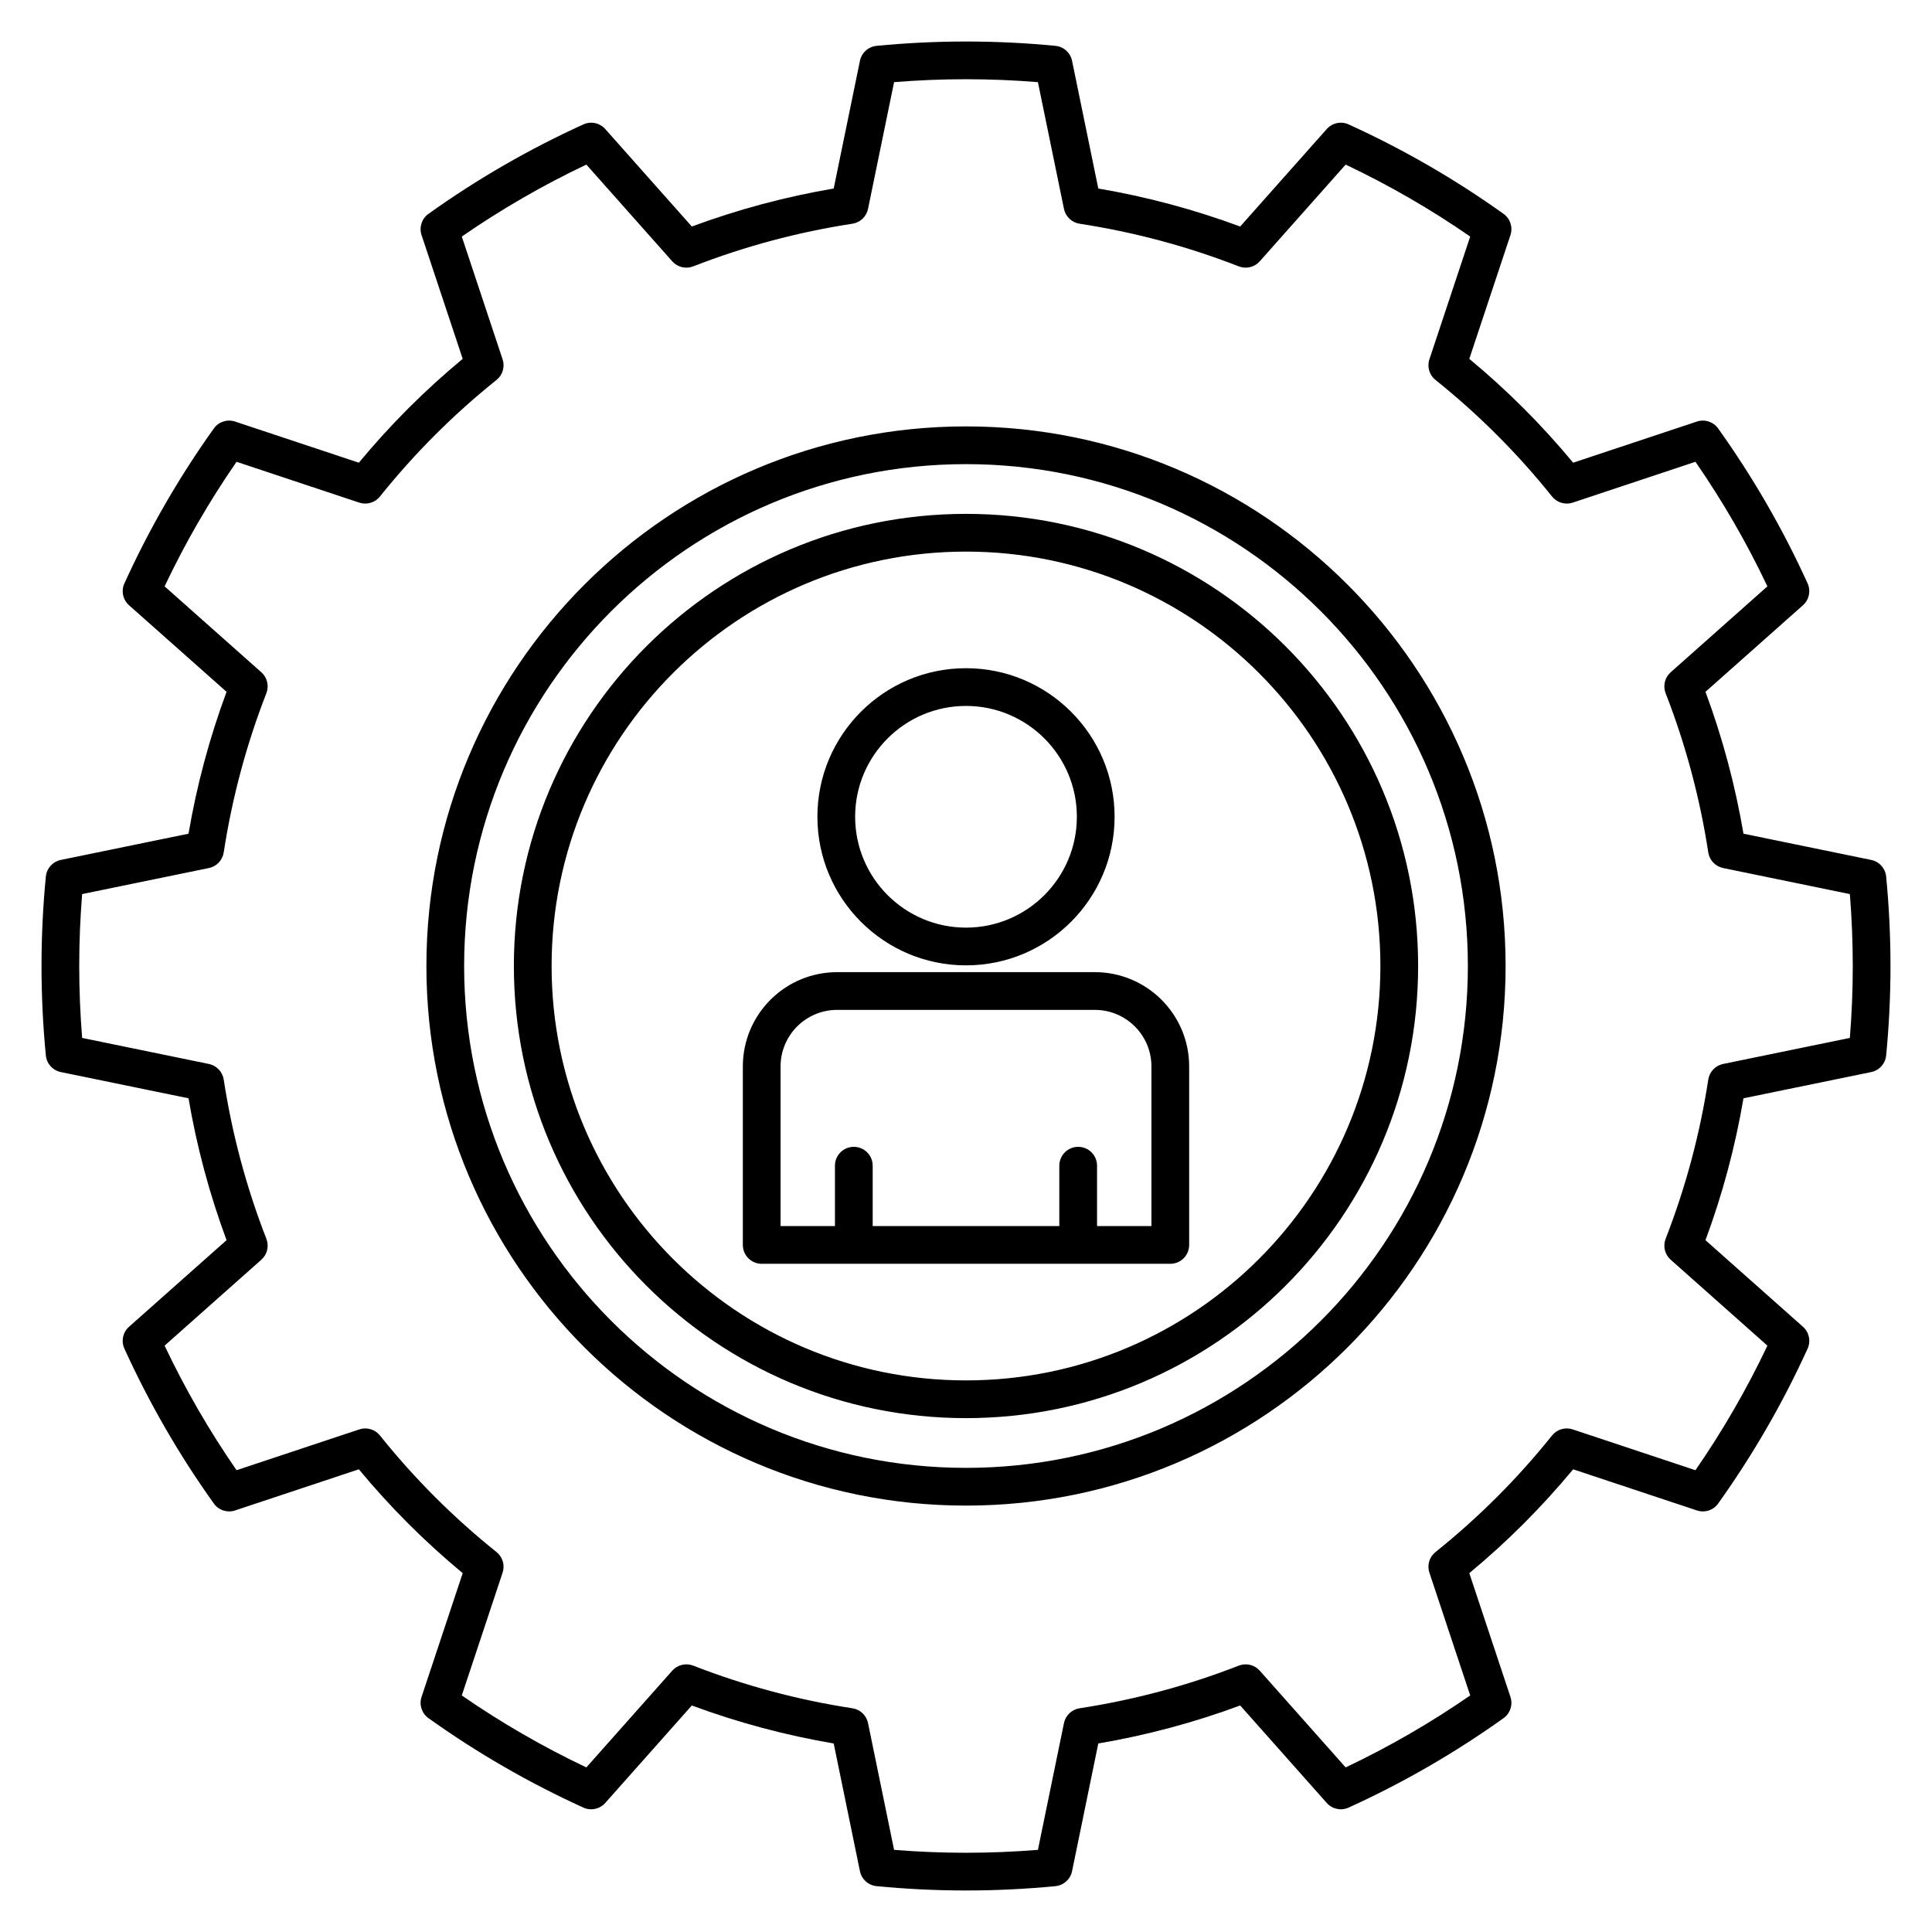
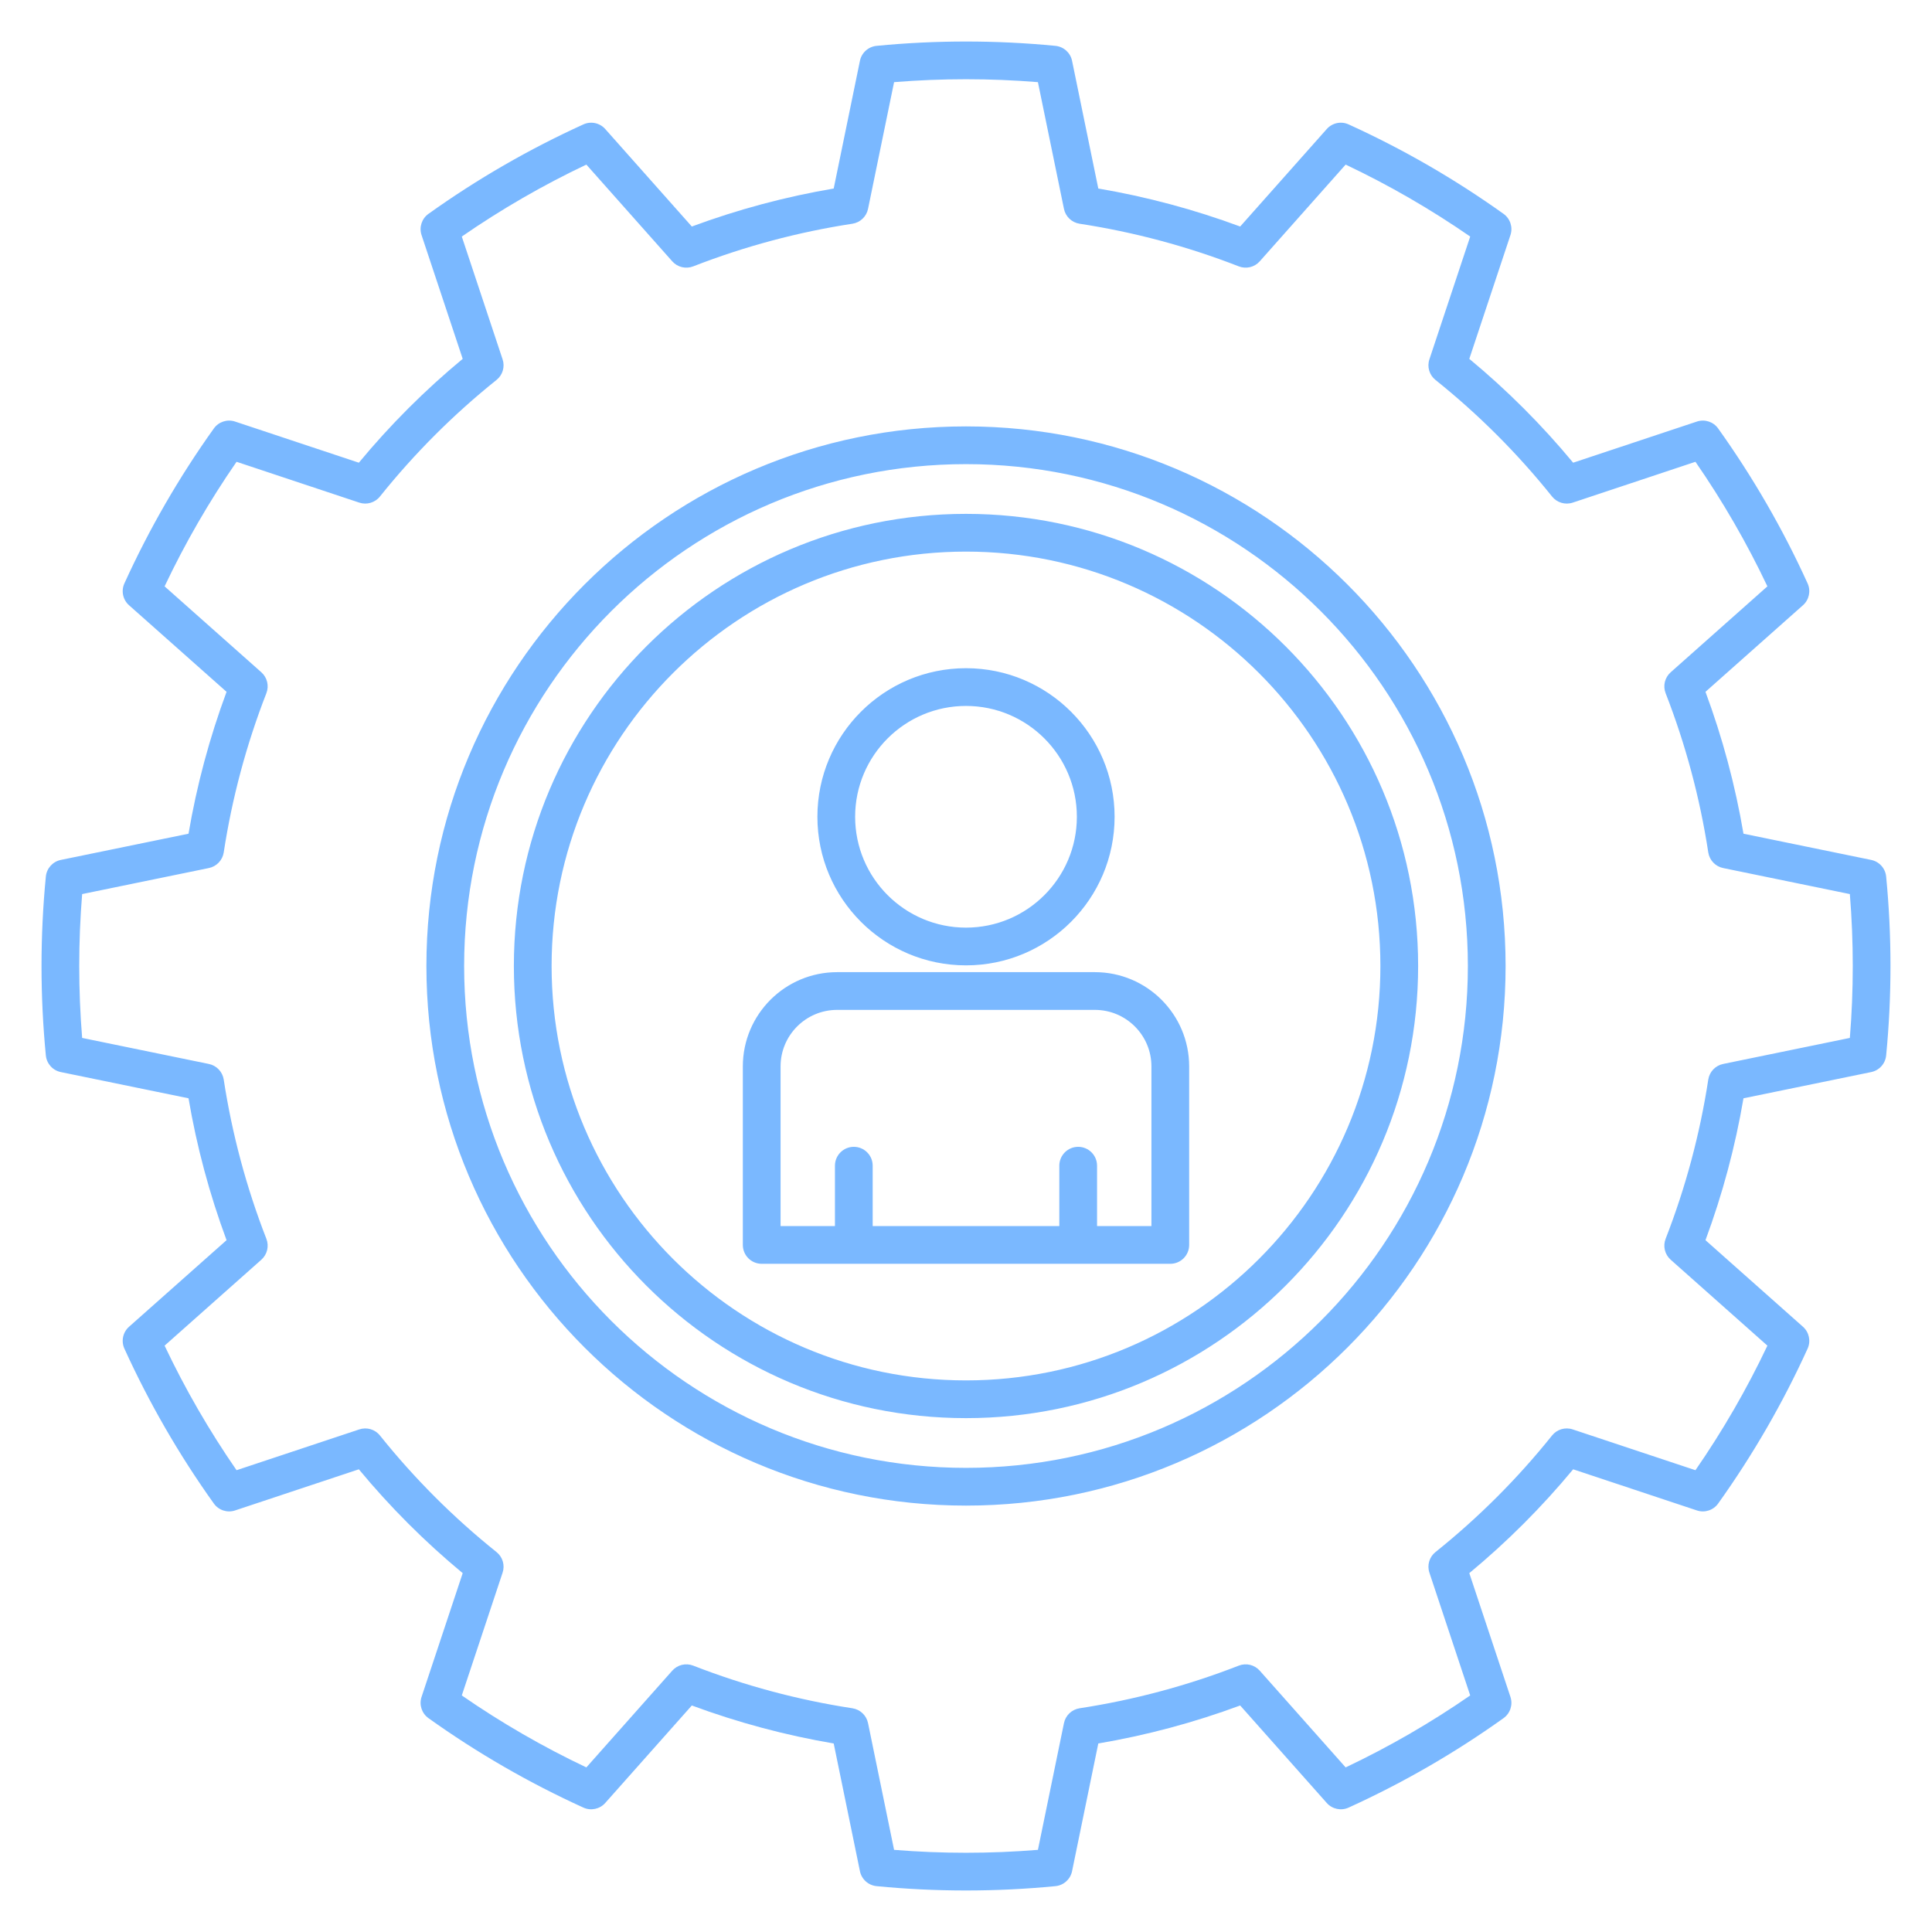
<svg xmlns="http://www.w3.org/2000/svg" width="100%" height="100%" viewBox="0 0 512 512" version="1.1" xml:space="preserve" style="fill-rule:evenodd;clip-rule:evenodd;stroke-linejoin:round;stroke-miterlimit:2;">
  <g transform="matrix(1,0,0,1,-1124,-2810)">
    <g id="Icons">
-       <path d="M1408.11,2826.12C1407.67,2823.97 1405.88,2822.36 1403.69,2822.15C1387.93,2820.62 1372.07,2820.62 1356.31,2822.15C1354.12,2822.36 1352.33,2823.97 1351.89,2826.12L1344.94,2859.96C1332.12,2862.14 1319.54,2865.51 1307.34,2870.03C1307.34,2870.03 1284.4,2844.2 1284.4,2844.2C1282.95,2842.56 1280.59,2842.06 1278.6,2842.97C1264.18,2849.53 1250.44,2857.46 1237.55,2866.67C1235.77,2867.94 1235.02,2870.23 1235.72,2872.31L1246.62,2905.1C1236.61,2913.39 1227.39,2922.61 1219.1,2932.62C1219.1,2932.62 1186.31,2921.72 1186.31,2921.72C1184.23,2921.02 1181.94,2921.77 1180.67,2923.55C1171.46,2936.44 1163.53,2950.18 1156.97,2964.6C1156.06,2966.59 1156.56,2968.95 1158.2,2970.4L1184.04,2993.34C1179.52,3005.53 1176.14,3018.12 1173.96,3030.94C1173.96,3030.94 1140.12,3037.89 1140.12,3037.89C1137.97,3038.33 1136.36,3040.12 1136.15,3042.3C1134.62,3058.07 1134.62,3073.93 1136.15,3089.7C1136.36,3091.88 1137.97,3093.67 1140.12,3094.11L1173.96,3101.06C1176.14,3113.88 1179.52,3126.47 1184.04,3138.66C1184.04,3138.66 1158.2,3161.6 1158.2,3161.6C1156.56,3163.05 1156.06,3165.41 1156.97,3167.41C1163.53,3181.82 1171.46,3195.56 1180.67,3208.45C1181.94,3210.23 1184.23,3210.98 1186.31,3210.28L1219.1,3199.38C1227.39,3209.39 1236.61,3218.61 1246.62,3226.9C1246.62,3226.9 1235.72,3259.69 1235.72,3259.69C1235.02,3261.77 1235.77,3264.06 1237.55,3265.33C1250.44,3274.54 1264.18,3282.47 1278.6,3289.03C1280.59,3289.94 1282.95,3289.44 1284.4,3287.8L1307.34,3261.97C1319.54,3266.49 1332.12,3269.86 1344.94,3272.04C1344.94,3272.04 1351.89,3305.88 1351.89,3305.88C1352.33,3308.03 1354.12,3309.64 1356.31,3309.85C1372.07,3311.38 1387.93,3311.38 1403.69,3309.85C1405.88,3309.64 1407.67,3308.03 1408.11,3305.88L1415.06,3272.04C1427.88,3269.86 1440.46,3266.49 1452.66,3261.97C1452.66,3261.97 1475.6,3287.8 1475.6,3287.8C1477.05,3289.44 1479.41,3289.94 1481.4,3289.03C1495.82,3282.47 1509.56,3274.54 1522.45,3265.33C1524.23,3264.06 1524.98,3261.77 1524.28,3259.69L1513.38,3226.9C1523.39,3218.61 1532.61,3209.39 1540.9,3199.38C1540.9,3199.38 1573.69,3210.28 1573.69,3210.28C1575.77,3210.98 1578.06,3210.23 1579.33,3208.45C1588.54,3195.56 1596.48,3181.82 1603.03,3167.41C1603.94,3165.41 1603.44,3163.05 1601.8,3161.6L1575.97,3138.66C1580.49,3126.47 1583.86,3113.88 1586.04,3101.06C1586.04,3101.06 1619.88,3094.11 1619.88,3094.11C1622.03,3093.67 1623.64,3091.88 1623.85,3089.7C1625.38,3073.93 1625.38,3058.07 1623.85,3042.3C1623.64,3040.12 1622.03,3038.33 1619.88,3037.89L1586.04,3030.94C1583.86,3018.12 1580.49,3005.53 1575.97,2993.34C1575.97,2993.34 1601.8,2970.4 1601.8,2970.4C1603.44,2968.95 1603.94,2966.59 1603.03,2964.6C1596.48,2950.18 1588.54,2936.44 1579.33,2923.55C1578.06,2921.77 1575.77,2921.02 1573.69,2921.72L1540.9,2932.62C1532.61,2922.61 1523.39,2913.39 1513.38,2905.1C1513.38,2905.1 1524.28,2872.31 1524.28,2872.31C1524.98,2870.23 1524.23,2867.94 1522.45,2866.67C1509.56,2857.46 1495.82,2849.53 1481.4,2842.97C1479.41,2842.06 1477.05,2842.56 1475.6,2844.2L1452.66,2870.03C1440.46,2865.51 1427.88,2862.14 1415.06,2859.96C1415.06,2859.96 1408.11,2826.12 1408.11,2826.12ZM1399.06,2831.77L1405.96,2865.35C1406.38,2867.4 1408.03,2868.97 1410.1,2869.29C1424.54,2871.5 1438.68,2875.29 1452.29,2880.59C1454.24,2881.35 1456.45,2880.82 1457.84,2879.26L1480.61,2853.62C1492.11,2859.07 1503.15,2865.45 1513.62,2872.69C1513.62,2872.69 1502.81,2905.22 1502.81,2905.22C1502.14,2907.2 1502.79,2909.39 1504.42,2910.69C1515.82,2919.82 1526.18,2930.18 1535.31,2941.58C1536.61,2943.21 1538.8,2943.86 1540.79,2943.2L1573.31,2932.38C1580.55,2942.85 1586.93,2953.89 1592.38,2965.39C1592.38,2965.39 1566.75,2988.16 1566.75,2988.16C1565.18,2989.55 1564.65,2991.76 1565.41,2993.71C1570.71,3007.32 1574.5,3021.47 1576.71,3035.9C1577.03,3037.97 1578.6,3039.62 1580.65,3040.04L1614.23,3046.94C1615.26,3059.62 1615.26,3072.38 1614.23,3085.06C1614.23,3085.06 1580.65,3091.96 1580.65,3091.96C1578.6,3092.38 1577.03,3094.03 1576.71,3096.1C1574.5,3110.53 1570.71,3124.68 1565.41,3138.29C1564.65,3140.24 1565.18,3142.45 1566.75,3143.84L1592.38,3166.61C1586.93,3178.11 1580.55,3189.15 1573.31,3199.62C1573.31,3199.62 1540.79,3188.81 1540.79,3188.81C1538.8,3188.14 1536.61,3188.79 1535.31,3190.42C1526.18,3201.82 1515.82,3212.18 1504.42,3221.31C1502.79,3222.61 1502.14,3224.8 1502.81,3226.78L1513.62,3259.31C1503.15,3266.55 1492.11,3272.93 1480.61,3278.38C1480.61,3278.38 1457.84,3252.74 1457.84,3252.74C1456.45,3251.18 1454.24,3250.65 1452.29,3251.41C1438.68,3256.71 1424.54,3260.5 1410.1,3262.71C1408.03,3263.03 1406.38,3264.6 1405.96,3266.65L1399.06,3300.23C1386.38,3301.26 1373.62,3301.26 1360.94,3300.23C1360.94,3300.23 1354.04,3266.65 1354.04,3266.65C1353.62,3264.6 1351.97,3263.03 1349.9,3262.71C1335.46,3260.5 1321.32,3256.71 1307.71,3251.41C1305.76,3250.65 1303.55,3251.18 1302.16,3252.74L1279.39,3278.38C1267.89,3272.93 1256.85,3266.55 1246.38,3259.31C1246.38,3259.31 1257.19,3226.78 1257.19,3226.78C1257.86,3224.8 1257.21,3222.61 1255.58,3221.31C1244.18,3212.18 1233.82,3201.82 1224.69,3190.42C1223.39,3188.79 1221.2,3188.14 1219.21,3188.81L1186.69,3199.62C1179.45,3189.15 1173.07,3178.11 1167.62,3166.61C1167.62,3166.61 1193.26,3143.84 1193.26,3143.84C1194.82,3142.45 1195.35,3140.24 1194.59,3138.29C1189.29,3124.68 1185.5,3110.53 1183.29,3096.1C1182.97,3094.03 1181.4,3092.38 1179.35,3091.96L1145.77,3085.06C1144.74,3072.38 1144.74,3059.62 1145.77,3046.94C1145.77,3046.94 1179.35,3040.04 1179.35,3040.04C1181.4,3039.62 1182.97,3037.97 1183.29,3035.9C1185.5,3021.47 1189.29,3007.32 1194.59,2993.71C1195.35,2991.76 1194.82,2989.55 1193.26,2988.16L1167.62,2965.39C1173.07,2953.89 1179.45,2942.85 1186.69,2932.38C1186.69,2932.38 1219.21,2943.2 1219.21,2943.2C1221.2,2943.86 1223.39,2943.21 1224.69,2941.58C1233.82,2930.18 1244.18,2919.82 1255.58,2910.69C1257.21,2909.39 1257.86,2907.2 1257.19,2905.22L1246.38,2872.69C1256.85,2865.45 1267.89,2859.07 1279.39,2853.62C1279.39,2853.62 1302.16,2879.26 1302.16,2879.26C1303.55,2880.82 1305.76,2881.35 1307.71,2880.59C1321.32,2875.29 1335.46,2871.5 1349.9,2869.29C1351.97,2868.97 1353.62,2867.4 1354.04,2865.35L1360.94,2831.77C1373.62,2830.74 1386.38,2830.74 1399.06,2831.77L1399.06,2831.77ZM1380,2923C1301.08,2923 1237,2987.08 1237,3066C1237,3144.92 1301.08,3209 1380,3209C1458.92,3209 1523,3144.92 1523,3066C1523,2987.08 1458.92,2923 1380,2923ZM1380,2933C1453.4,2933 1513,2992.6 1513,3066C1513,3139.41 1453.4,3199 1380,3199C1306.6,3199 1247,3139.41 1247,3066C1247,2992.6 1306.6,2933 1380,2933ZM1380,2946.18C1313.87,2946.18 1260.18,2999.87 1260.18,3066C1260.18,3132.13 1313.87,3185.82 1380,3185.82C1446.13,3185.82 1499.82,3132.13 1499.82,3066C1499.82,2999.87 1446.13,2946.18 1380,2946.18ZM1380,2956.18C1440.61,2956.18 1489.82,3005.39 1489.82,3066C1489.82,3126.61 1440.61,3175.82 1380,3175.82C1319.39,3175.82 1270.18,3126.61 1270.18,3066C1270.18,3005.39 1319.39,2956.18 1380,2956.18ZM1439.14,3092.61C1439.14,3078.82 1427.94,3067.63 1414.15,3067.63L1345.85,3067.63C1332.06,3067.63 1320.86,3078.82 1320.86,3092.61C1320.86,3092.61 1320.86,3139.92 1320.86,3139.92C1320.86,3142.69 1323.1,3144.92 1325.86,3144.92L1434.14,3144.92C1436.9,3144.92 1439.14,3142.69 1439.14,3139.92L1439.14,3092.61ZM1414.73,3134.92L1429.14,3134.92L1429.14,3092.61C1429.14,3084.34 1422.42,3077.63 1414.15,3077.63C1414.15,3077.63 1345.85,3077.63 1345.85,3077.63C1337.58,3077.63 1330.86,3084.34 1330.86,3092.61C1330.86,3092.61 1330.86,3134.92 1330.86,3134.92L1345.27,3134.92L1345.27,3118.92C1345.27,3116.16 1347.51,3113.92 1350.27,3113.92C1353.03,3113.92 1355.27,3116.16 1355.27,3118.92L1355.27,3134.92L1404.73,3134.92L1404.73,3118.92C1404.73,3116.16 1406.97,3113.92 1409.73,3113.92C1412.49,3113.92 1414.73,3116.16 1414.73,3118.92L1414.73,3134.92ZM1380,2987.08C1358.27,2987.08 1340.62,3004.72 1340.62,3026.45C1340.62,3048.19 1358.27,3065.83 1380,3065.83C1401.73,3065.83 1419.38,3048.19 1419.38,3026.45C1419.38,3004.72 1401.73,2987.08 1380,2987.08ZM1380,2997.08C1396.21,2997.08 1409.38,3010.24 1409.38,3026.45C1409.38,3042.67 1396.21,3055.83 1380,3055.83C1363.79,3055.83 1350.62,3042.67 1350.62,3026.45C1350.62,3010.24 1363.79,2997.08 1380,2997.08Z" />
+       <path fill="#7AB8FF" d="M1408.11,2826.12C1407.67,2823.97 1405.88,2822.36 1403.69,2822.15C1387.93,2820.62 1372.07,2820.62 1356.31,2822.15C1354.12,2822.36 1352.33,2823.97 1351.89,2826.12L1344.94,2859.96C1332.12,2862.14 1319.54,2865.51 1307.34,2870.03C1307.34,2870.03 1284.4,2844.2 1284.4,2844.2C1282.95,2842.56 1280.59,2842.06 1278.6,2842.97C1264.18,2849.53 1250.44,2857.46 1237.55,2866.67C1235.77,2867.94 1235.02,2870.23 1235.72,2872.31L1246.62,2905.1C1236.61,2913.39 1227.39,2922.61 1219.1,2932.62C1219.1,2932.62 1186.31,2921.72 1186.31,2921.72C1184.23,2921.02 1181.94,2921.77 1180.67,2923.55C1171.46,2936.44 1163.53,2950.18 1156.97,2964.6C1156.06,2966.59 1156.56,2968.95 1158.2,2970.4L1184.04,2993.34C1179.52,3005.53 1176.14,3018.12 1173.96,3030.94C1173.96,3030.94 1140.12,3037.89 1140.12,3037.89C1137.97,3038.33 1136.36,3040.12 1136.15,3042.3C1134.62,3058.07 1134.62,3073.93 1136.15,3089.7C1136.36,3091.88 1137.97,3093.67 1140.12,3094.11L1173.96,3101.06C1176.14,3113.88 1179.52,3126.47 1184.04,3138.66C1184.04,3138.66 1158.2,3161.6 1158.2,3161.6C1156.56,3163.05 1156.06,3165.41 1156.97,3167.41C1163.53,3181.82 1171.46,3195.56 1180.67,3208.45C1181.94,3210.23 1184.23,3210.98 1186.31,3210.28L1219.1,3199.38C1227.39,3209.39 1236.61,3218.61 1246.62,3226.9C1246.62,3226.9 1235.72,3259.69 1235.72,3259.69C1235.02,3261.77 1235.77,3264.06 1237.55,3265.33C1250.44,3274.54 1264.18,3282.47 1278.6,3289.03C1280.59,3289.94 1282.95,3289.44 1284.4,3287.8L1307.34,3261.97C1319.54,3266.49 1332.12,3269.86 1344.94,3272.04C1344.94,3272.04 1351.89,3305.88 1351.89,3305.88C1352.33,3308.03 1354.12,3309.64 1356.31,3309.85C1372.07,3311.38 1387.93,3311.38 1403.69,3309.85C1405.88,3309.64 1407.67,3308.03 1408.11,3305.88L1415.06,3272.04C1427.88,3269.86 1440.46,3266.49 1452.66,3261.97C1452.66,3261.97 1475.6,3287.8 1475.6,3287.8C1477.05,3289.44 1479.41,3289.94 1481.4,3289.03C1495.82,3282.47 1509.56,3274.54 1522.45,3265.33C1524.23,3264.06 1524.98,3261.77 1524.28,3259.69L1513.38,3226.9C1523.39,3218.61 1532.61,3209.39 1540.9,3199.38C1540.9,3199.38 1573.69,3210.28 1573.69,3210.28C1575.77,3210.98 1578.06,3210.23 1579.33,3208.45C1588.54,3195.56 1596.48,3181.82 1603.03,3167.41C1603.94,3165.41 1603.44,3163.05 1601.8,3161.6L1575.97,3138.66C1580.49,3126.47 1583.86,3113.88 1586.04,3101.06C1586.04,3101.06 1619.88,3094.11 1619.88,3094.11C1622.03,3093.67 1623.64,3091.88 1623.85,3089.7C1625.38,3073.93 1625.38,3058.07 1623.85,3042.3C1623.64,3040.12 1622.03,3038.33 1619.88,3037.89L1586.04,3030.94C1583.86,3018.12 1580.49,3005.53 1575.97,2993.34C1575.97,2993.34 1601.8,2970.4 1601.8,2970.4C1603.44,2968.95 1603.94,2966.59 1603.03,2964.6C1596.48,2950.18 1588.54,2936.44 1579.33,2923.55C1578.06,2921.77 1575.77,2921.02 1573.69,2921.72L1540.9,2932.62C1532.61,2922.61 1523.39,2913.39 1513.38,2905.1C1513.38,2905.1 1524.28,2872.31 1524.28,2872.31C1524.98,2870.23 1524.23,2867.94 1522.45,2866.67C1509.56,2857.46 1495.82,2849.53 1481.4,2842.97C1479.41,2842.06 1477.05,2842.56 1475.6,2844.2L1452.66,2870.03C1440.46,2865.51 1427.88,2862.14 1415.06,2859.96C1415.06,2859.96 1408.11,2826.12 1408.11,2826.12ZM1399.06,2831.77L1405.96,2865.35C1406.38,2867.4 1408.03,2868.97 1410.1,2869.29C1424.54,2871.5 1438.68,2875.29 1452.29,2880.59C1454.24,2881.35 1456.45,2880.82 1457.84,2879.26L1480.61,2853.62C1492.11,2859.07 1503.15,2865.45 1513.62,2872.69C1513.62,2872.69 1502.81,2905.22 1502.81,2905.22C1502.14,2907.2 1502.79,2909.39 1504.42,2910.69C1515.82,2919.82 1526.18,2930.18 1535.31,2941.58C1536.61,2943.21 1538.8,2943.86 1540.79,2943.2L1573.31,2932.38C1580.55,2942.85 1586.93,2953.89 1592.38,2965.39C1592.38,2965.39 1566.75,2988.16 1566.75,2988.16C1565.18,2989.55 1564.65,2991.76 1565.41,2993.71C1570.71,3007.32 1574.5,3021.47 1576.71,3035.9C1577.03,3037.97 1578.6,3039.62 1580.65,3040.04L1614.23,3046.94C1615.26,3059.62 1615.26,3072.38 1614.23,3085.06C1614.23,3085.06 1580.65,3091.96 1580.65,3091.96C1578.6,3092.38 1577.03,3094.03 1576.71,3096.1C1574.5,3110.53 1570.71,3124.68 1565.41,3138.29C1564.65,3140.24 1565.18,3142.45 1566.75,3143.84L1592.38,3166.61C1586.93,3178.11 1580.55,3189.15 1573.31,3199.62C1573.31,3199.62 1540.79,3188.81 1540.79,3188.81C1538.8,3188.14 1536.61,3188.79 1535.31,3190.42C1526.18,3201.82 1515.82,3212.18 1504.42,3221.31C1502.79,3222.61 1502.14,3224.8 1502.81,3226.78L1513.62,3259.31C1503.15,3266.55 1492.11,3272.93 1480.61,3278.38C1480.61,3278.38 1457.84,3252.74 1457.84,3252.74C1456.45,3251.18 1454.24,3250.65 1452.29,3251.41C1438.68,3256.71 1424.54,3260.5 1410.1,3262.71C1408.03,3263.03 1406.38,3264.6 1405.96,3266.65L1399.06,3300.23C1386.38,3301.26 1373.62,3301.26 1360.94,3300.23C1360.94,3300.23 1354.04,3266.65 1354.04,3266.65C1353.62,3264.6 1351.97,3263.03 1349.9,3262.71C1335.46,3260.5 1321.32,3256.71 1307.71,3251.41C1305.76,3250.65 1303.55,3251.18 1302.16,3252.74L1279.39,3278.38C1267.89,3272.93 1256.85,3266.55 1246.38,3259.31C1246.38,3259.31 1257.19,3226.78 1257.19,3226.78C1257.86,3224.8 1257.21,3222.61 1255.58,3221.31C1244.18,3212.18 1233.82,3201.82 1224.69,3190.42C1223.39,3188.79 1221.2,3188.14 1219.21,3188.81L1186.69,3199.62C1179.45,3189.15 1173.07,3178.11 1167.62,3166.61C1167.62,3166.61 1193.26,3143.84 1193.26,3143.84C1194.82,3142.45 1195.35,3140.24 1194.59,3138.29C1189.29,3124.68 1185.5,3110.53 1183.29,3096.1C1182.97,3094.03 1181.4,3092.38 1179.35,3091.96L1145.77,3085.06C1144.74,3072.38 1144.74,3059.62 1145.77,3046.94C1145.77,3046.94 1179.35,3040.04 1179.35,3040.04C1181.4,3039.62 1182.97,3037.97 1183.29,3035.9C1185.5,3021.47 1189.29,3007.32 1194.59,2993.71C1195.35,2991.76 1194.82,2989.55 1193.26,2988.16L1167.62,2965.39C1173.07,2953.89 1179.45,2942.85 1186.69,2932.38C1186.69,2932.38 1219.21,2943.2 1219.21,2943.2C1221.2,2943.86 1223.39,2943.21 1224.69,2941.58C1233.82,2930.18 1244.18,2919.82 1255.58,2910.69C1257.21,2909.39 1257.86,2907.2 1257.19,2905.22L1246.38,2872.69C1256.85,2865.45 1267.89,2859.07 1279.39,2853.62C1279.39,2853.62 1302.16,2879.26 1302.16,2879.26C1303.55,2880.82 1305.76,2881.35 1307.71,2880.59C1321.32,2875.29 1335.46,2871.5 1349.9,2869.29C1351.97,2868.97 1353.62,2867.4 1354.04,2865.35L1360.94,2831.77C1373.62,2830.74 1386.38,2830.74 1399.06,2831.77L1399.06,2831.77ZM1380,2923C1301.08,2923 1237,2987.08 1237,3066C1237,3144.92 1301.08,3209 1380,3209C1458.92,3209 1523,3144.92 1523,3066C1523,2987.08 1458.92,2923 1380,2923ZM1380,2933C1453.4,2933 1513,2992.6 1513,3066C1513,3139.41 1453.4,3199 1380,3199C1306.6,3199 1247,3139.41 1247,3066C1247,2992.6 1306.6,2933 1380,2933ZM1380,2946.18C1313.87,2946.18 1260.18,2999.87 1260.18,3066C1260.18,3132.13 1313.87,3185.82 1380,3185.82C1446.13,3185.82 1499.82,3132.13 1499.82,3066C1499.82,2999.87 1446.13,2946.18 1380,2946.18ZM1380,2956.18C1440.61,2956.18 1489.82,3005.39 1489.82,3066C1489.82,3126.61 1440.61,3175.82 1380,3175.82C1319.39,3175.82 1270.18,3126.61 1270.18,3066C1270.18,3005.39 1319.39,2956.18 1380,2956.18ZM1439.14,3092.61C1439.14,3078.82 1427.94,3067.63 1414.15,3067.63L1345.85,3067.63C1332.06,3067.63 1320.86,3078.82 1320.86,3092.61C1320.86,3092.61 1320.86,3139.92 1320.86,3139.92C1320.86,3142.69 1323.1,3144.92 1325.86,3144.92L1434.14,3144.92C1436.9,3144.92 1439.14,3142.69 1439.14,3139.92L1439.14,3092.61ZM1414.73,3134.92L1429.14,3134.92L1429.14,3092.61C1429.14,3084.34 1422.42,3077.63 1414.15,3077.63C1414.15,3077.63 1345.85,3077.63 1345.85,3077.63C1337.58,3077.63 1330.86,3084.34 1330.86,3092.61C1330.86,3092.61 1330.86,3134.92 1330.86,3134.92L1345.27,3134.92L1345.27,3118.92C1345.27,3116.16 1347.51,3113.92 1350.27,3113.92C1353.03,3113.92 1355.27,3116.16 1355.27,3118.92L1355.27,3134.92L1404.73,3134.92L1404.73,3118.92C1404.73,3116.16 1406.97,3113.92 1409.73,3113.92C1412.49,3113.92 1414.73,3116.16 1414.73,3118.92L1414.73,3134.92ZM1380,2987.08C1358.27,2987.08 1340.62,3004.72 1340.62,3026.45C1340.62,3048.19 1358.27,3065.83 1380,3065.83C1401.73,3065.83 1419.38,3048.19 1419.38,3026.45C1419.38,3004.72 1401.73,2987.08 1380,2987.08ZM1380,2997.08C1396.21,2997.08 1409.38,3010.24 1409.38,3026.45C1409.38,3042.67 1396.21,3055.83 1380,3055.83C1363.79,3055.83 1350.62,3042.67 1350.62,3026.45C1350.62,3010.24 1363.79,2997.08 1380,2997.08Z" />
    </g>
  </g>
</svg>
